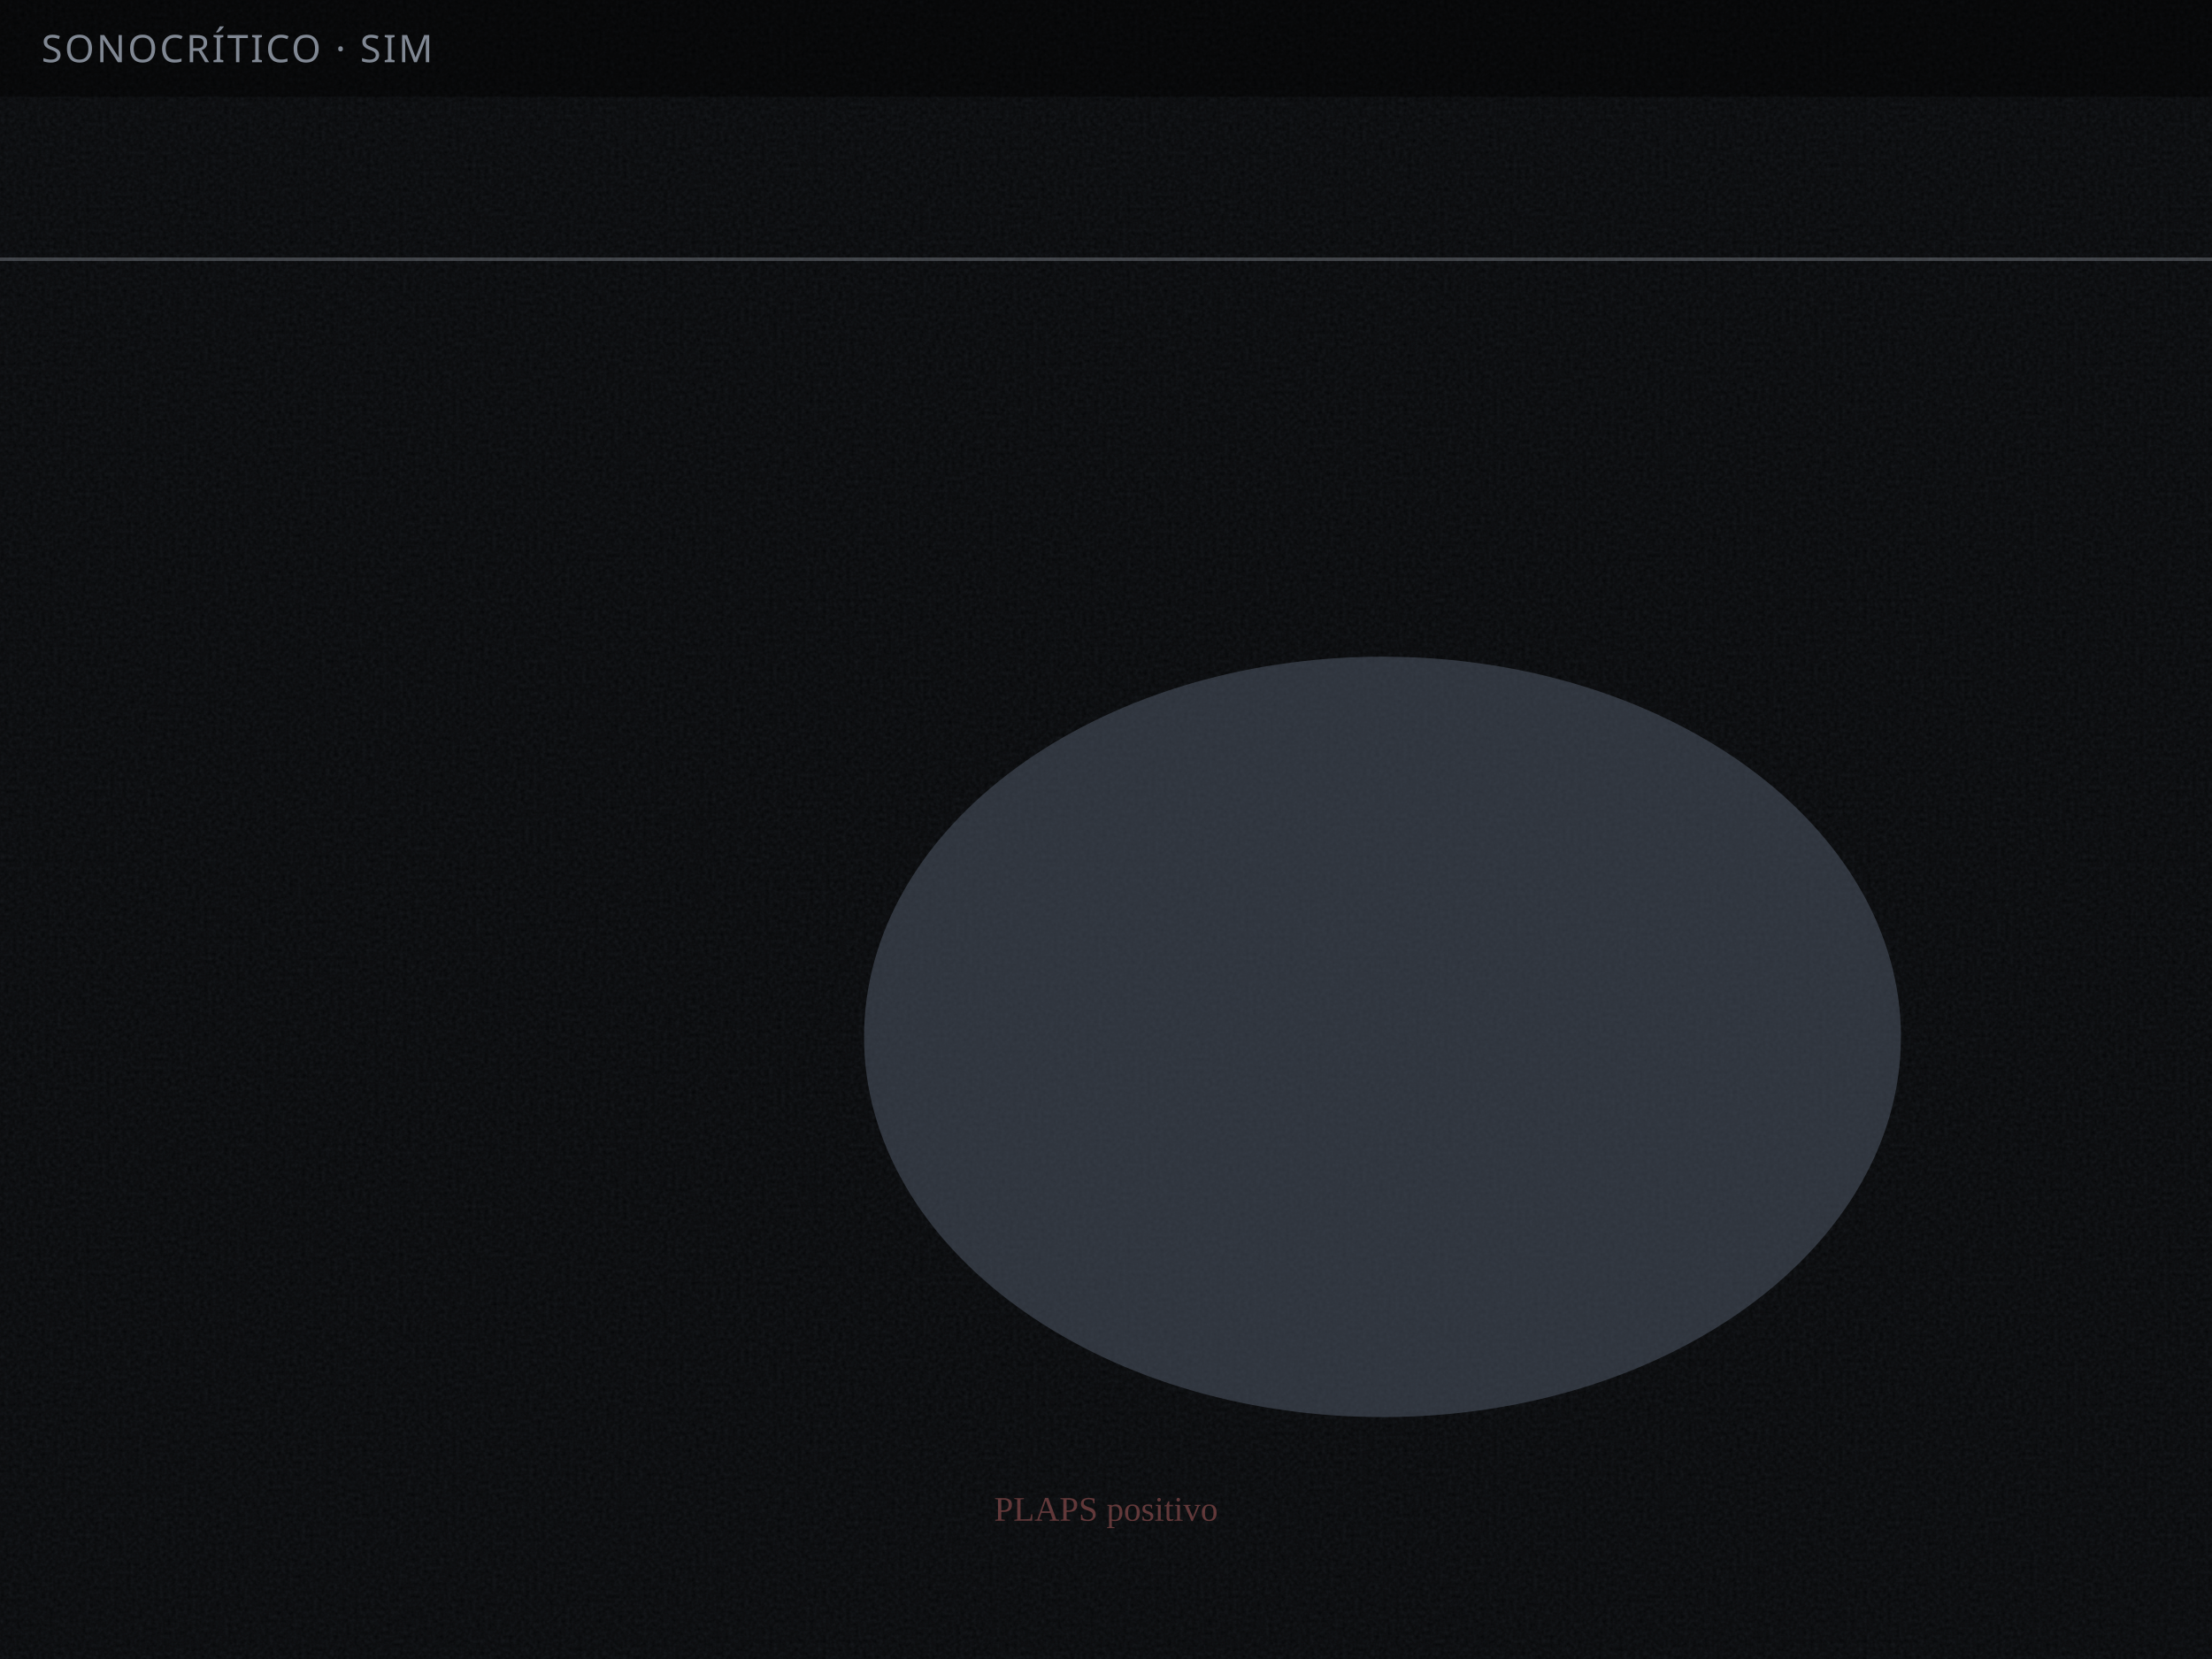
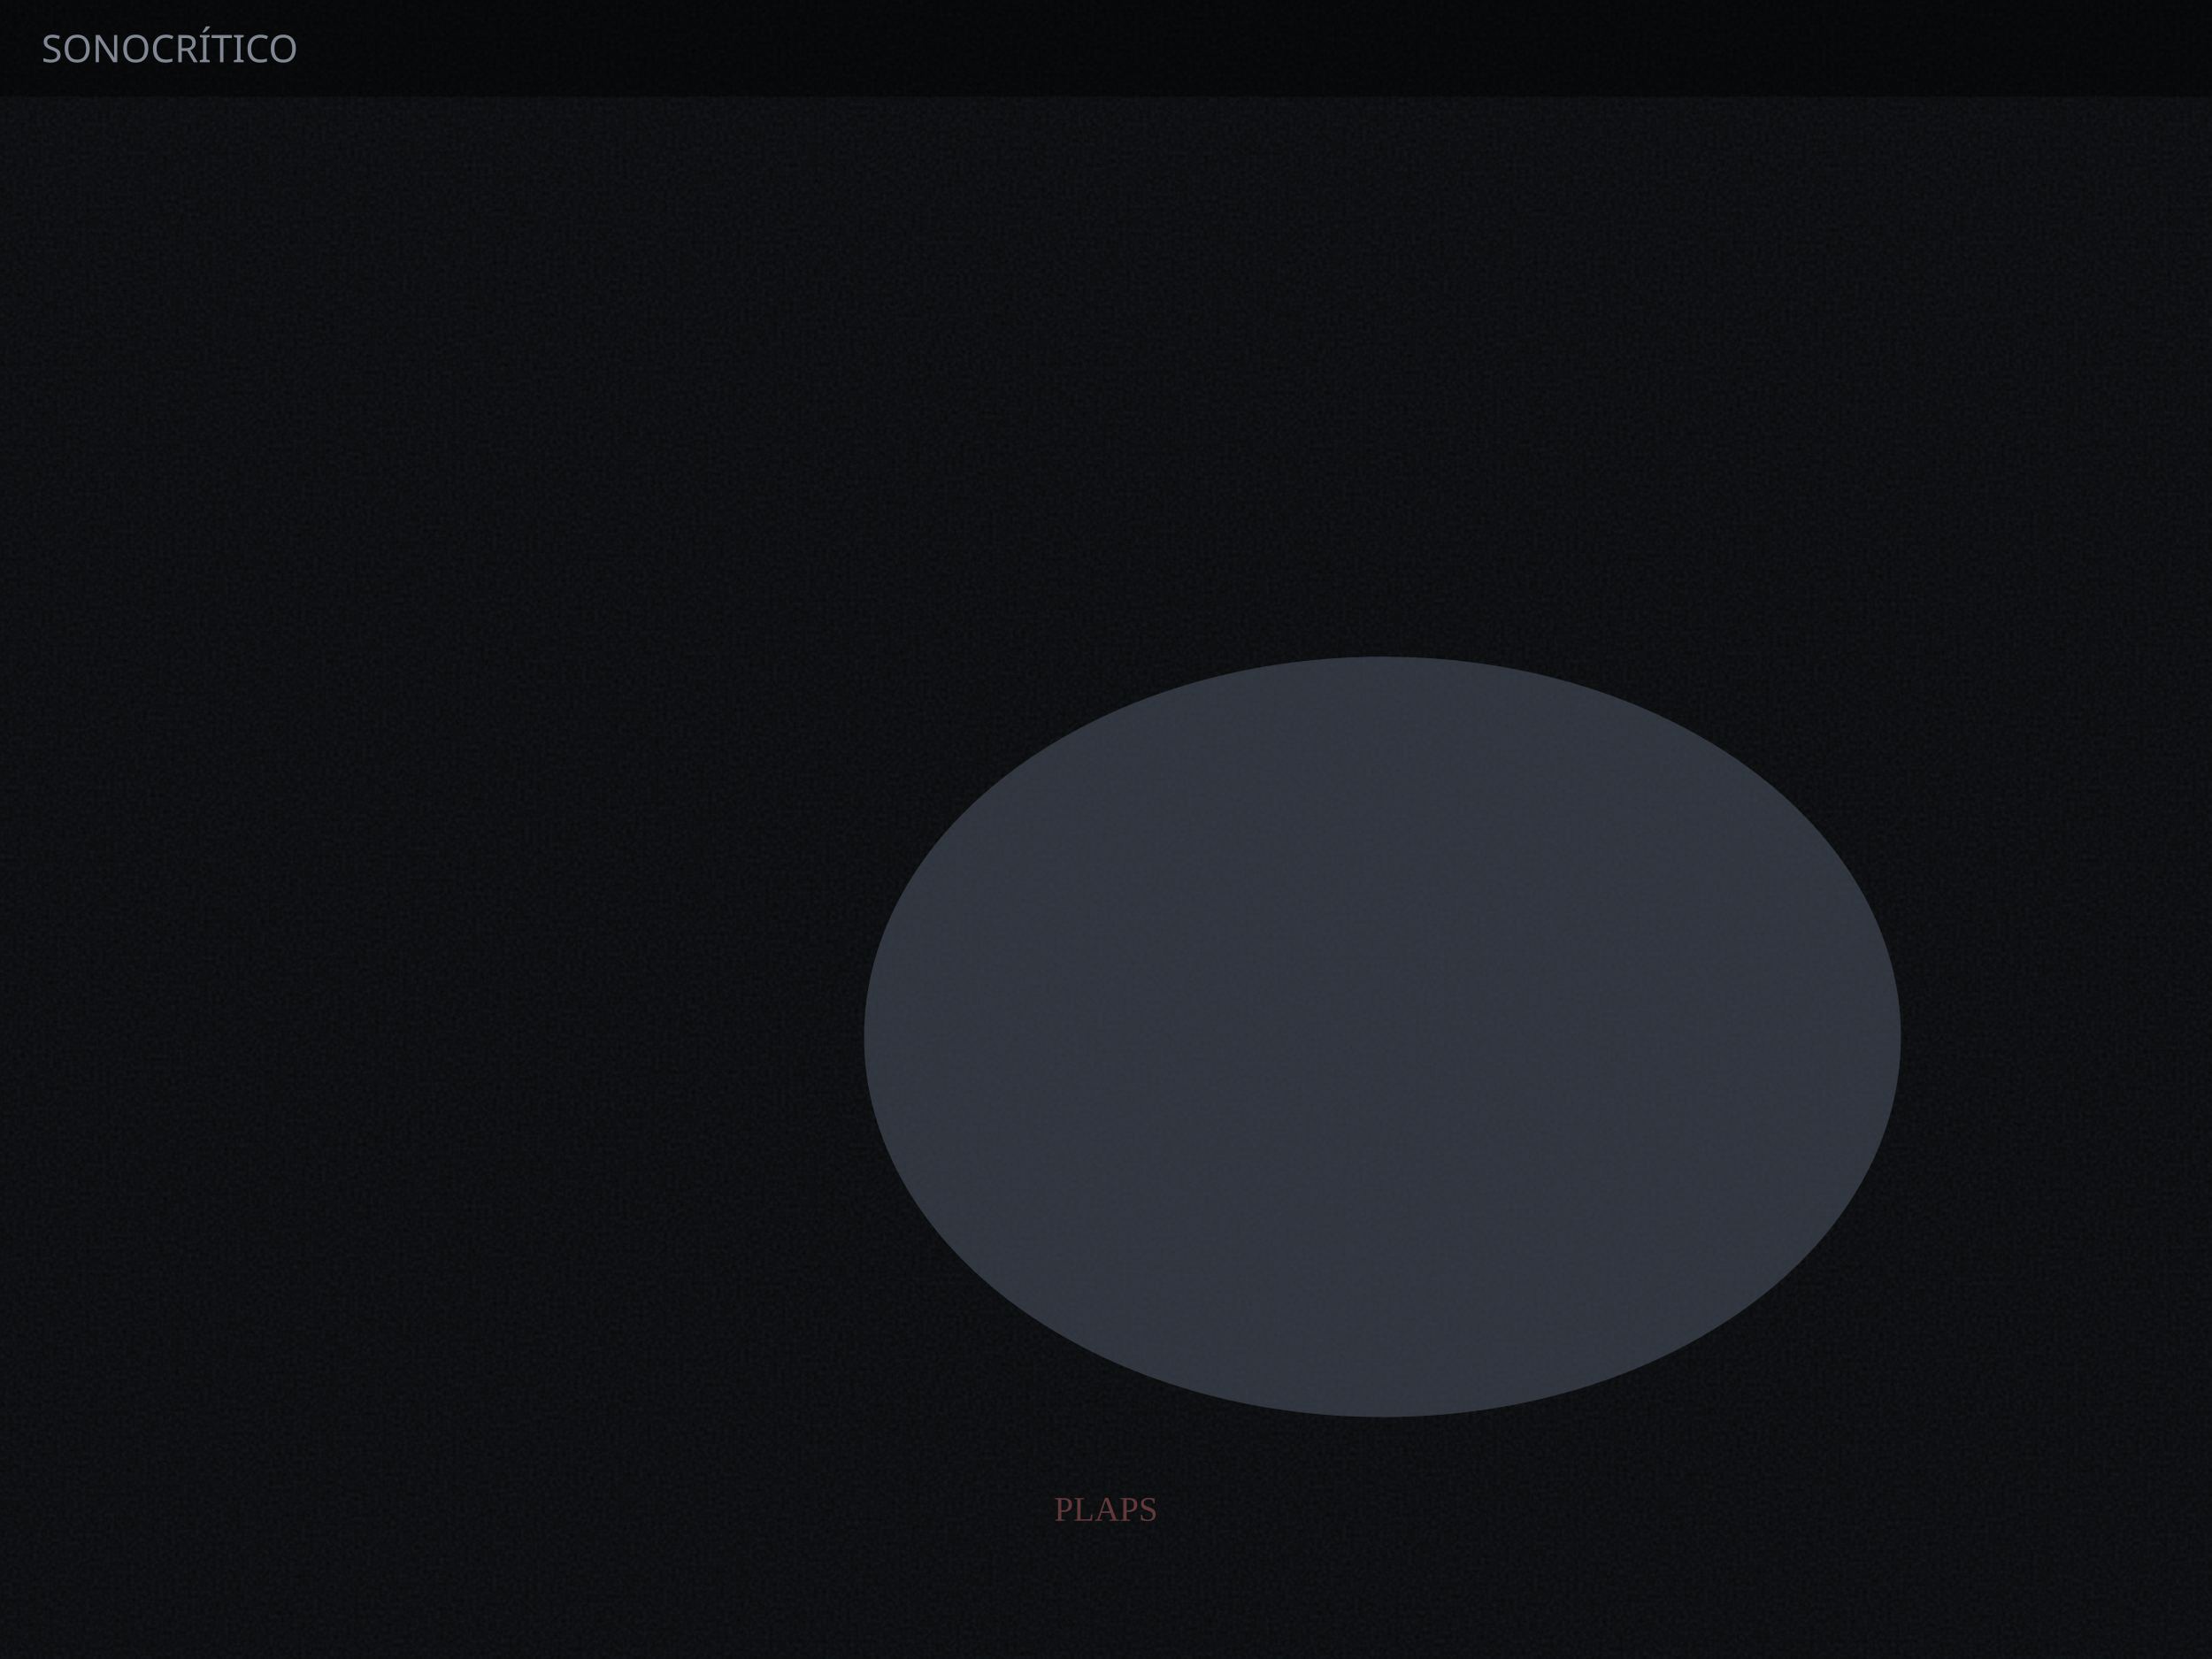
<svg xmlns="http://www.w3.org/2000/svg" width="640" height="480" viewBox="0 0 640 480">
  <defs>
    <filter id="speckle" x="0" y="0">
      <feTurbulence type="fractalNoise" baseFrequency="0.85" numOctaves="3" seed="2" result="n" />
      <feColorMatrix in="n" type="matrix" values="0 0 0 0 0.12  0 0 0 0 0.14  0 0 0 0 0.16  0 0 0 0.35 0" />
    </filter>
  </defs>
  <rect width="640" height="480" fill="#050608" />
  <rect width="640" height="480" filter="url(#speckle)" opacity="0.55" />
  <rect x="0" y="0" width="640" height="28" fill="rgba(0,0,0,0.45)" />
-   <text x="12" y="18" fill="rgba(180,190,205,0.7)" font-family="system-ui,sans-serif" font-size="11" letter-spacing="0.06em">SONOCRÍTICO · SIM</text>
+   <text x="12" y="18" fill="rgba(180,190,205,0.7)" font-family="system-ui,sans-serif" font-size="11">SONOCRÍTICO</text>
  <ellipse cx="400" cy="300" rx="150" ry="110" fill="rgba(85,95,110,0.5)" />
-   <line x1="0" y1="75" x2="640" y2="75" stroke="rgba(220,230,240,0.25)" stroke-width="1" />
-   <text x="320" y="440" text-anchor="middle" fill="rgba(201,107,107,0.45)" font-size="10">PLAPS positivo</text>
+   <text x="320" y="440" text-anchor="middle" fill="rgba(201,107,107,0.45)" font-size="10">PLAPS</text>
</svg>
